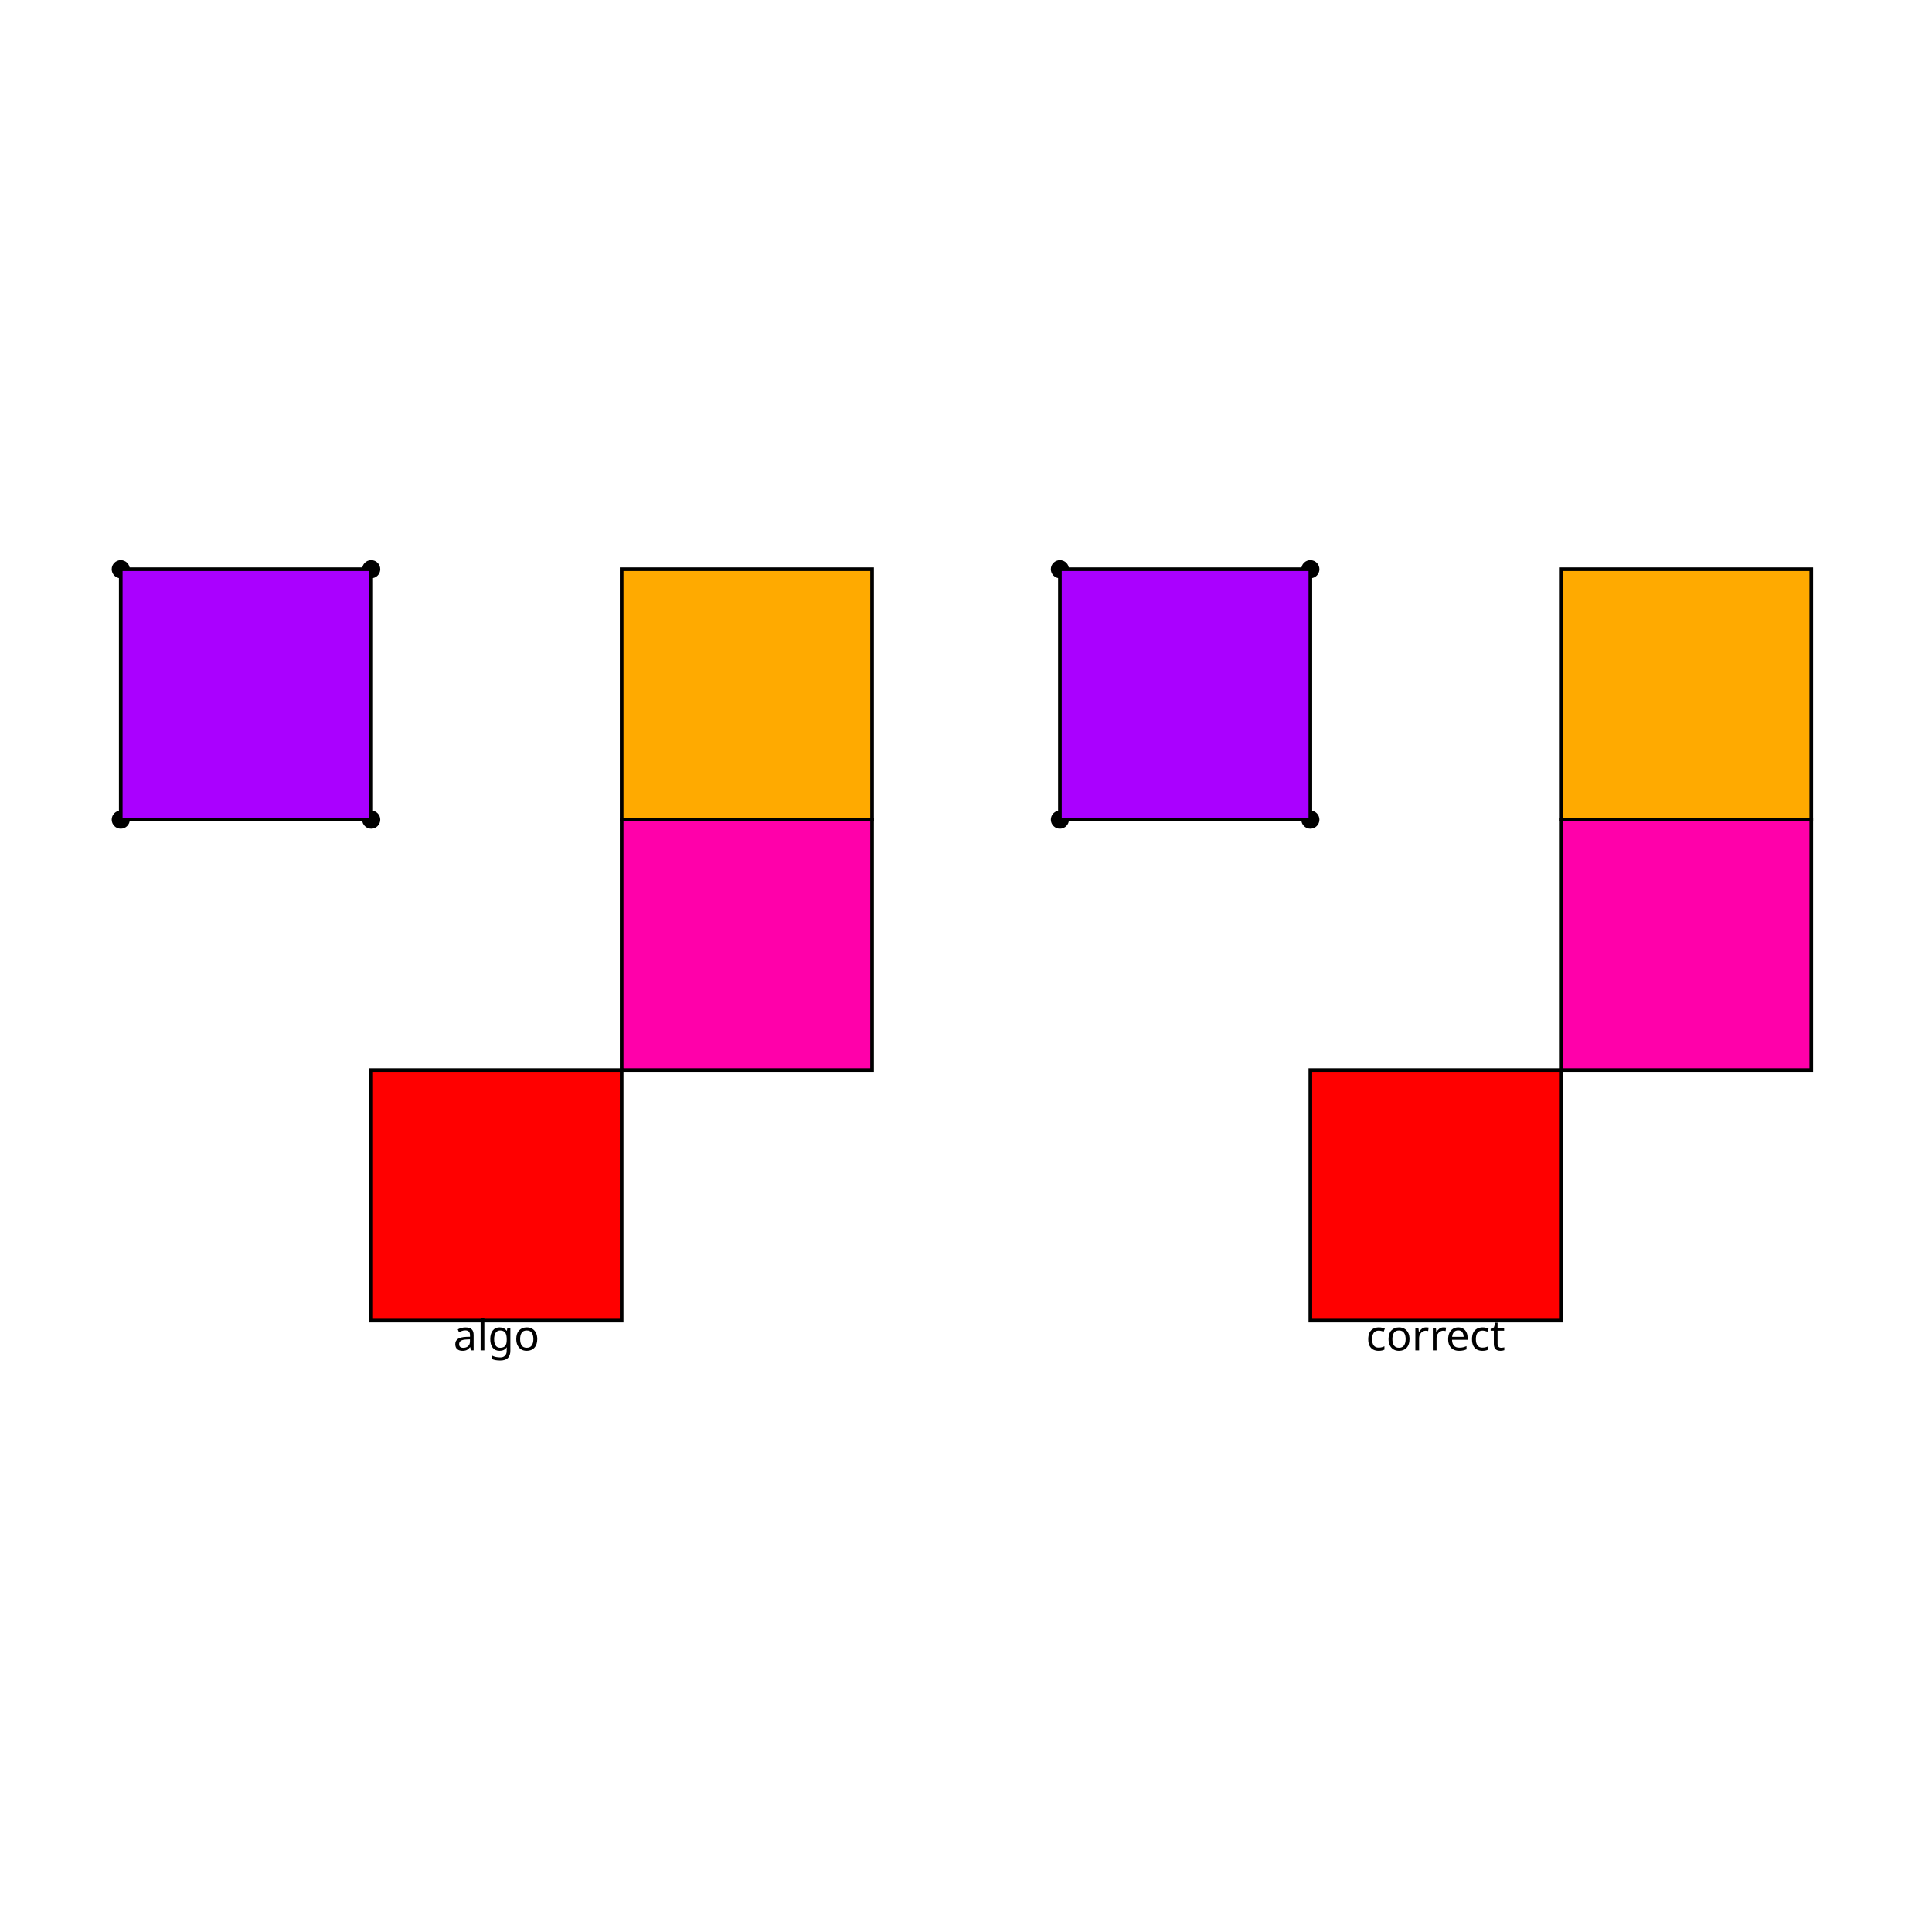
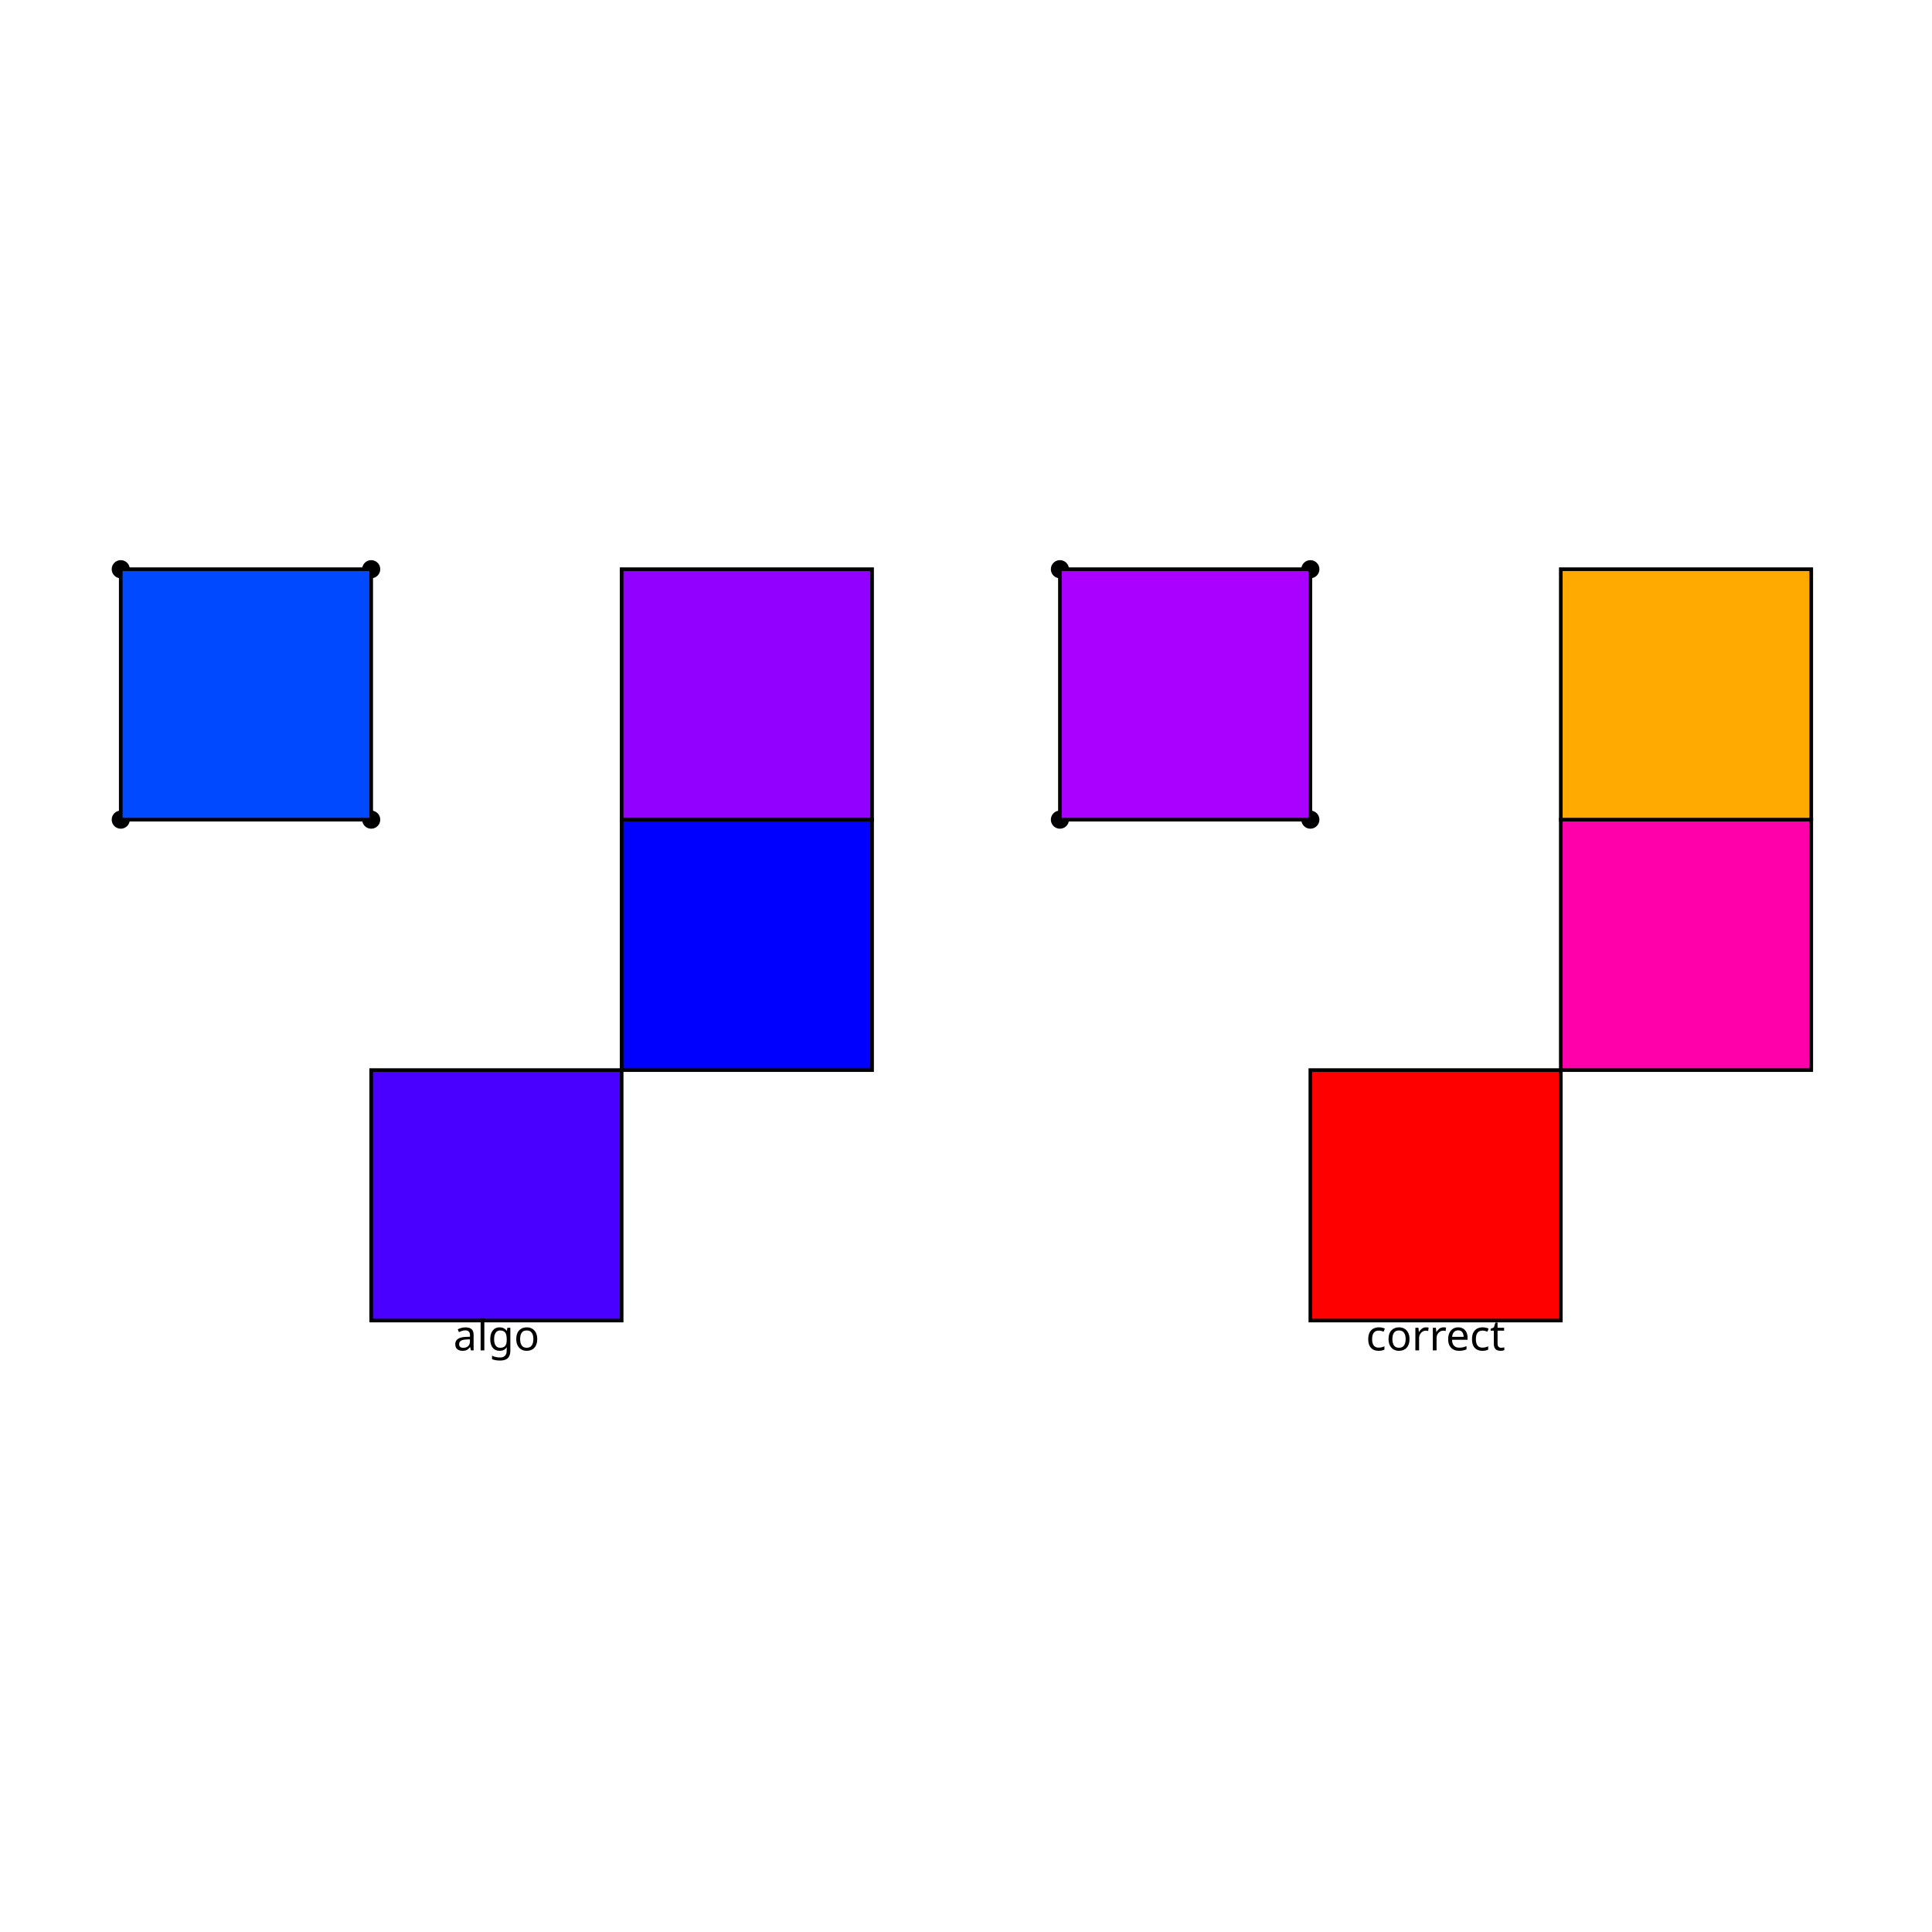
<svg xmlns="http://www.w3.org/2000/svg" width="640" height="640" viewBox="0 0 640 640">
  <rect width="100%" height="100%" fill="white" />
  <g>
    <circle data-type="point" data-label="" data-x="0" data-y="0" cx="40" cy="188.556" r="3" fill="black" />
  </g>
  <g>
    <circle data-type="point" data-label="" data-x="100" data-y="0" cx="122.963" cy="188.556" r="3" fill="black" />
  </g>
  <g>
    <circle data-type="point" data-label="" data-x="100" data-y="100" cx="122.963" cy="271.519" r="3" fill="black" />
  </g>
  <g>
    <circle data-type="point" data-label="" data-x="0" data-y="100" cx="40" cy="271.519" r="3" fill="black" />
  </g>
  <g>
    <circle data-type="point" data-label="corner" data-x="375" data-y="0" cx="351.111" cy="188.556" r="3" fill="black" />
  </g>
  <g>
    <circle data-type="point" data-label="corner" data-x="475" data-y="0" cx="434.074" cy="188.556" r="3" fill="black" />
  </g>
  <g>
    <circle data-type="point" data-label="corner" data-x="475" data-y="100" cx="434.074" cy="271.519" r="3" fill="black" />
  </g>
  <g>
    <circle data-type="point" data-label="corner" data-x="375" data-y="100" cx="351.111" cy="271.519" r="3" fill="black" />
  </g>
  <g>
-     <rect data-type="rect" data-label="a" data-x="50" data-y="50" x="40" y="188.556" width="82.963" height="82.963" fill="hsl(280deg, 100%, 50%)" stroke="black" stroke-width="1.205" />
+     <rect data-type="rect" data-label="a" data-x="50" data-y="50" x="40" y="188.556" width="82.963" height="82.963" fill="hsl(222.857deg, 100%, 50%)" stroke="black" stroke-width="1.205" />
  </g>
  <g>
-     <rect data-type="rect" data-label="b" data-x="250" data-y="150" x="205.926" y="271.519" width="82.963" height="82.963" fill="hsl(320deg, 100%, 50%)" stroke="black" stroke-width="1.205" />
+     <rect data-type="rect" data-label="b" data-x="250" data-y="150" x="205.926" y="271.519" width="82.963" height="82.963" fill="hsl(240deg, 100%, 50%)" stroke="black" stroke-width="1.205" />
  </g>
  <g>
-     <rect data-type="rect" data-label="c" data-x="150" data-y="250" x="122.963" y="354.481" width="82.963" height="82.963" fill="hsl(0deg, 100%, 50%)" stroke="black" stroke-width="1.205" />
+     <rect data-type="rect" data-label="c" data-x="150" data-y="250" x="122.963" y="354.481" width="82.963" height="82.963" fill="hsl(257.143deg, 100%, 50%)" stroke="black" stroke-width="1.205" />
  </g>
  <g>
-     <rect data-type="rect" data-label="d" data-x="250" data-y="50" x="205.926" y="188.556" width="82.963" height="82.963" fill="hsl(40deg, 100%, 50%)" stroke="black" stroke-width="1.205" />
+     <rect data-type="rect" data-label="d" data-x="250" data-y="50" x="205.926" y="188.556" width="82.963" height="82.963" fill="hsl(274.286deg, 100%, 50%)" stroke="black" stroke-width="1.205" />
  </g>
  <g>
    <rect data-type="rect" data-label="a" data-x="425" data-y="50" x="351.111" y="188.556" width="82.963" height="82.963" fill="hsl(280deg, 100%, 50%)" stroke="black" stroke-width="1.205" />
  </g>
  <g>
    <rect data-type="rect" data-label="b" data-x="625" data-y="150" x="517.037" y="271.519" width="82.963" height="82.963" fill="hsl(320deg, 100%, 50%)" stroke="black" stroke-width="1.205" />
  </g>
  <g>
    <rect data-type="rect" data-label="c" data-x="525" data-y="250" x="434.074" y="354.481" width="82.963" height="82.963" fill="hsl(0deg, 100%, 50%)" stroke="black" stroke-width="1.205" />
  </g>
  <g>
    <rect data-type="rect" data-label="d" data-x="625" data-y="50" x="517.037" y="188.556" width="82.963" height="82.963" fill="hsl(40deg, 100%, 50%)" stroke="black" stroke-width="1.205" />
  </g>
  <text data-type="text" data-label="algo" data-x="150" data-y="316.875" x="164.444" y="451.444" fill="black" font-size="14" font-family="sans-serif" text-anchor="middle" dominant-baseline="text-after-edge">algo</text>
  <text data-type="text" data-label="correct" data-x="525" data-y="316.875" x="475.556" y="451.444" fill="black" font-size="14" font-family="sans-serif" text-anchor="middle" dominant-baseline="text-after-edge">correct</text>
  <g id="crosshair" style="display: none">
    <line id="crosshair-h" y1="0" y2="640" stroke="#666" stroke-width="0.5" />
    <line id="crosshair-v" x1="0" x2="640" stroke="#666" stroke-width="0.5" />
    <text id="coordinates" font-family="monospace" font-size="12" fill="#666" />
  </g>
</svg>
